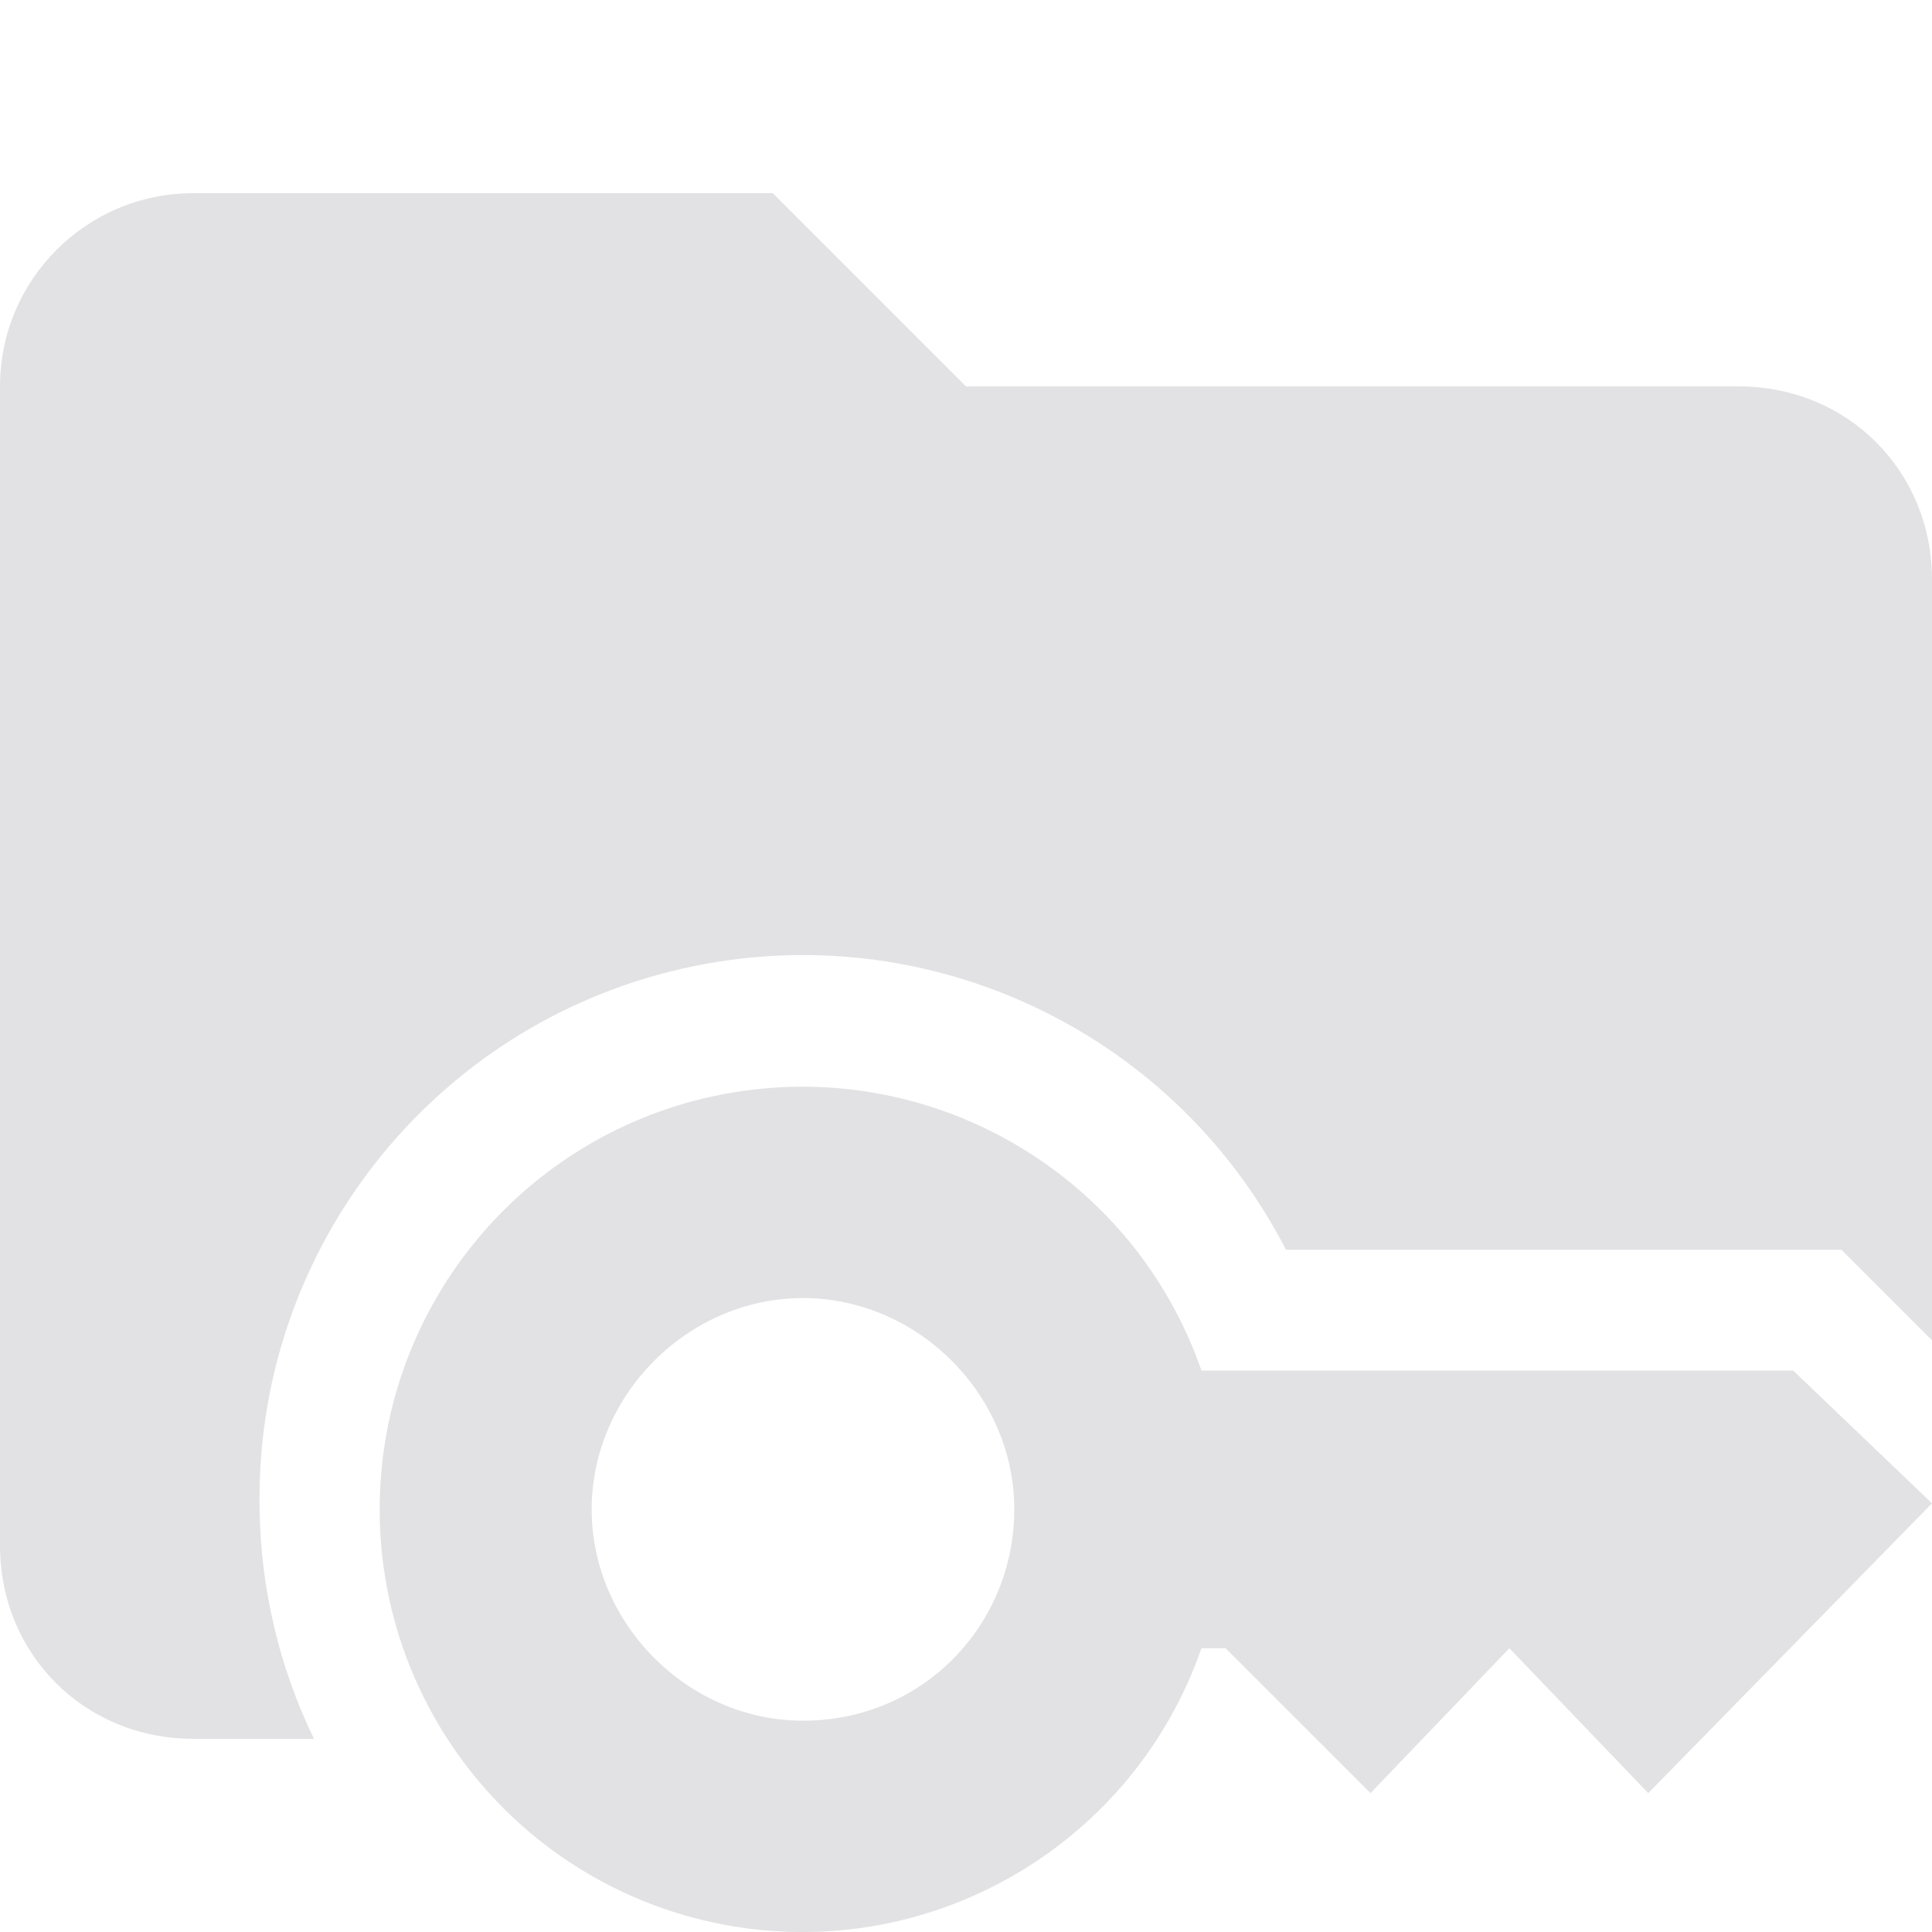
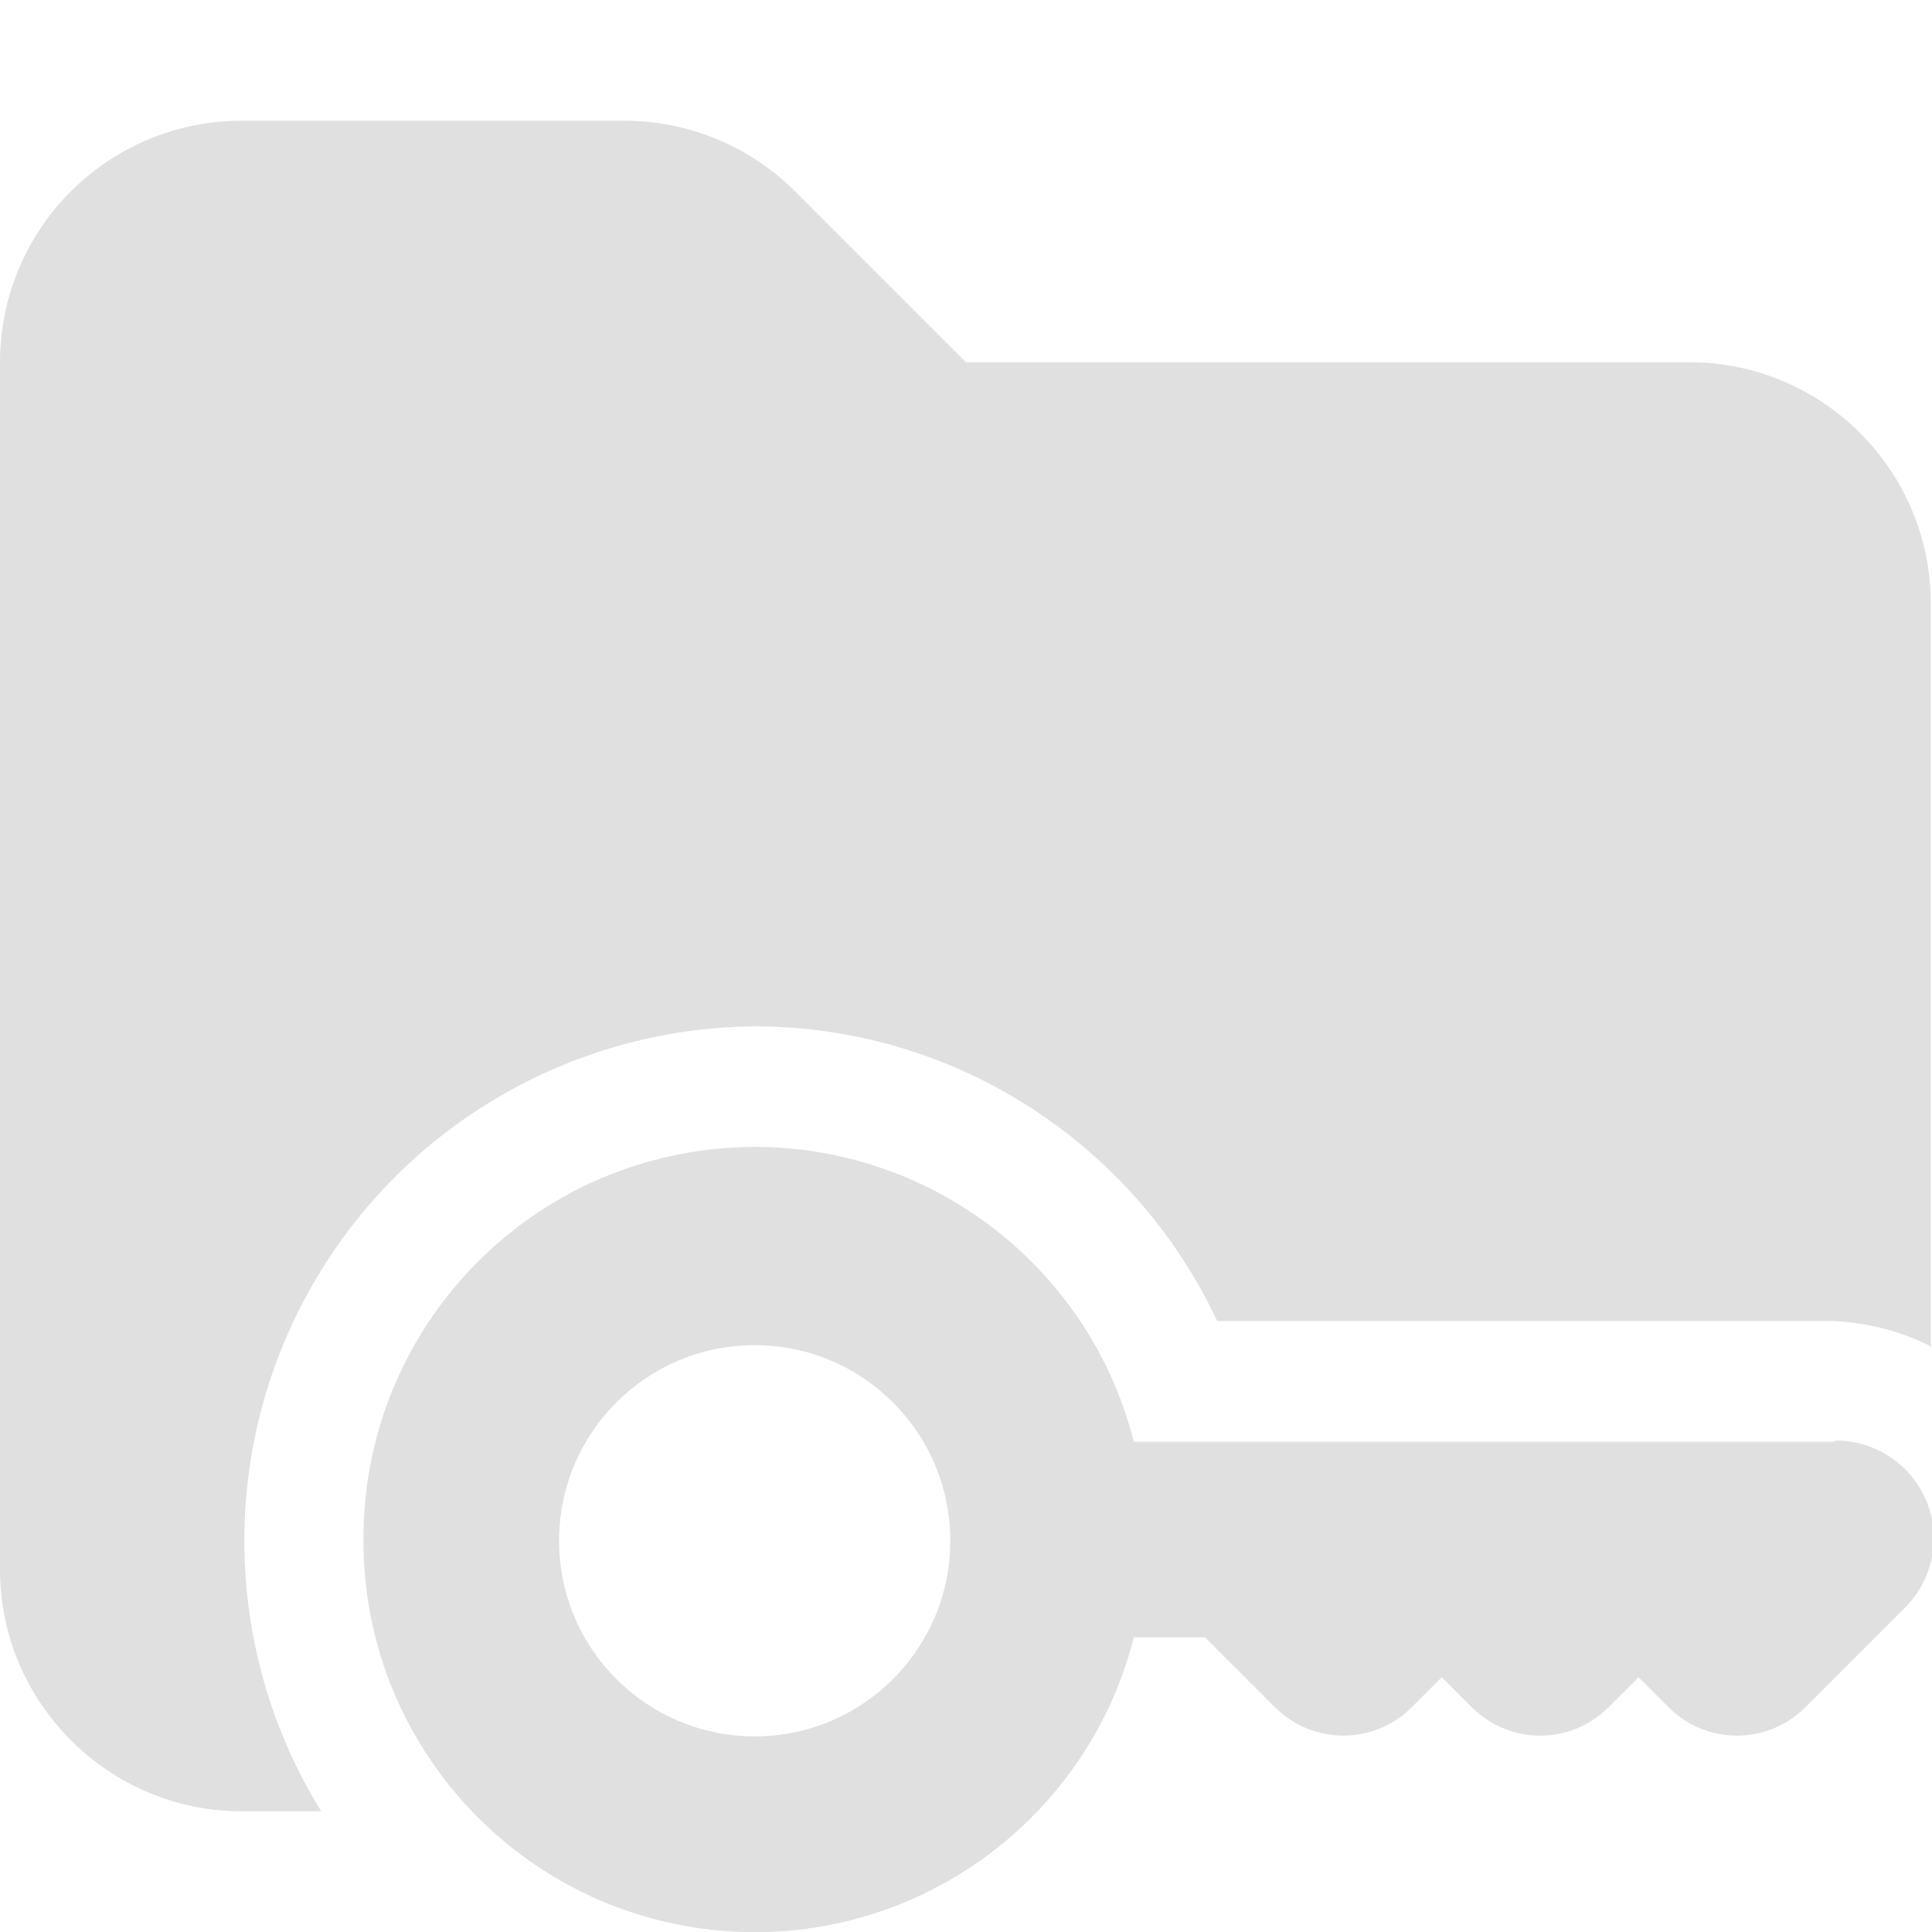
- <svg xmlns="http://www.w3.org/2000/svg" viewBox="0 0 32 32">
-   <path d="M4.3 25a9 9 0 0 1 17-4.3h9.2l1.5 1.5V9.6c0-1.8-1.4-3.2-3.2-3.2H16l-3.2-3.2H3.2A3.2 3.2 0 0 0 0 6.4v19.2c0 1.8 1.4 3.2 3.2 3.2h2a9 9 0 0 1-.9-3.8Z" fill="#e2e2e4" />
-   <path d="M29.7 22.7h-9.8a7 7 0 1 0 0 4.6h.4l2.4 2.4 2.3-2.4 2.3 2.4 4.7-4.8-2.3-2.2Zm-16.4 5.8c-1.9 0-3.5-1.6-3.5-3.5s1.6-3.5 3.5-3.5 3.5 1.6 3.5 3.5-1.5 3.5-3.5 3.5Z" fill="#e2e2e4" />
+ <svg xmlns="http://www.w3.org/2000/svg" viewBox="0 0 16 16">
+   <path fill="#e0e0e0" d="M14 3H8L6.59 1.59A2 2 0 0 0 5.18 1H2.01A2 2 0 0 0 0 3v10c0 1.1.9 2 2 2h.66a4.26 4.26 0 0 1 3.59-6.5c1.66 0 3.14.97 3.83 2.44h5.1q.43.02.81.21V5a2 2 0 0 0-2-2Z" />
+   <path fill="#e0e0e0" d="M15.19 11.94h-5.8a3.24 3.24 0 0 0-6.38.81 3.24 3.24 0 0 0 6.38.81h.59l.57.57a.8.8 0 0 0 1.15 0l.24-.24.24.24a.8.8 0 0 0 1.15 0l.24-.24.24.24a.8.8 0 0 0 1.15 0l.81-.81a.81.81 0 0 0-.57-1.39Zm-8.94 2.44a1.62 1.62 0 1 1 0-3.24 1.62 1.62 0 0 1 0 3.24" />
</svg>
